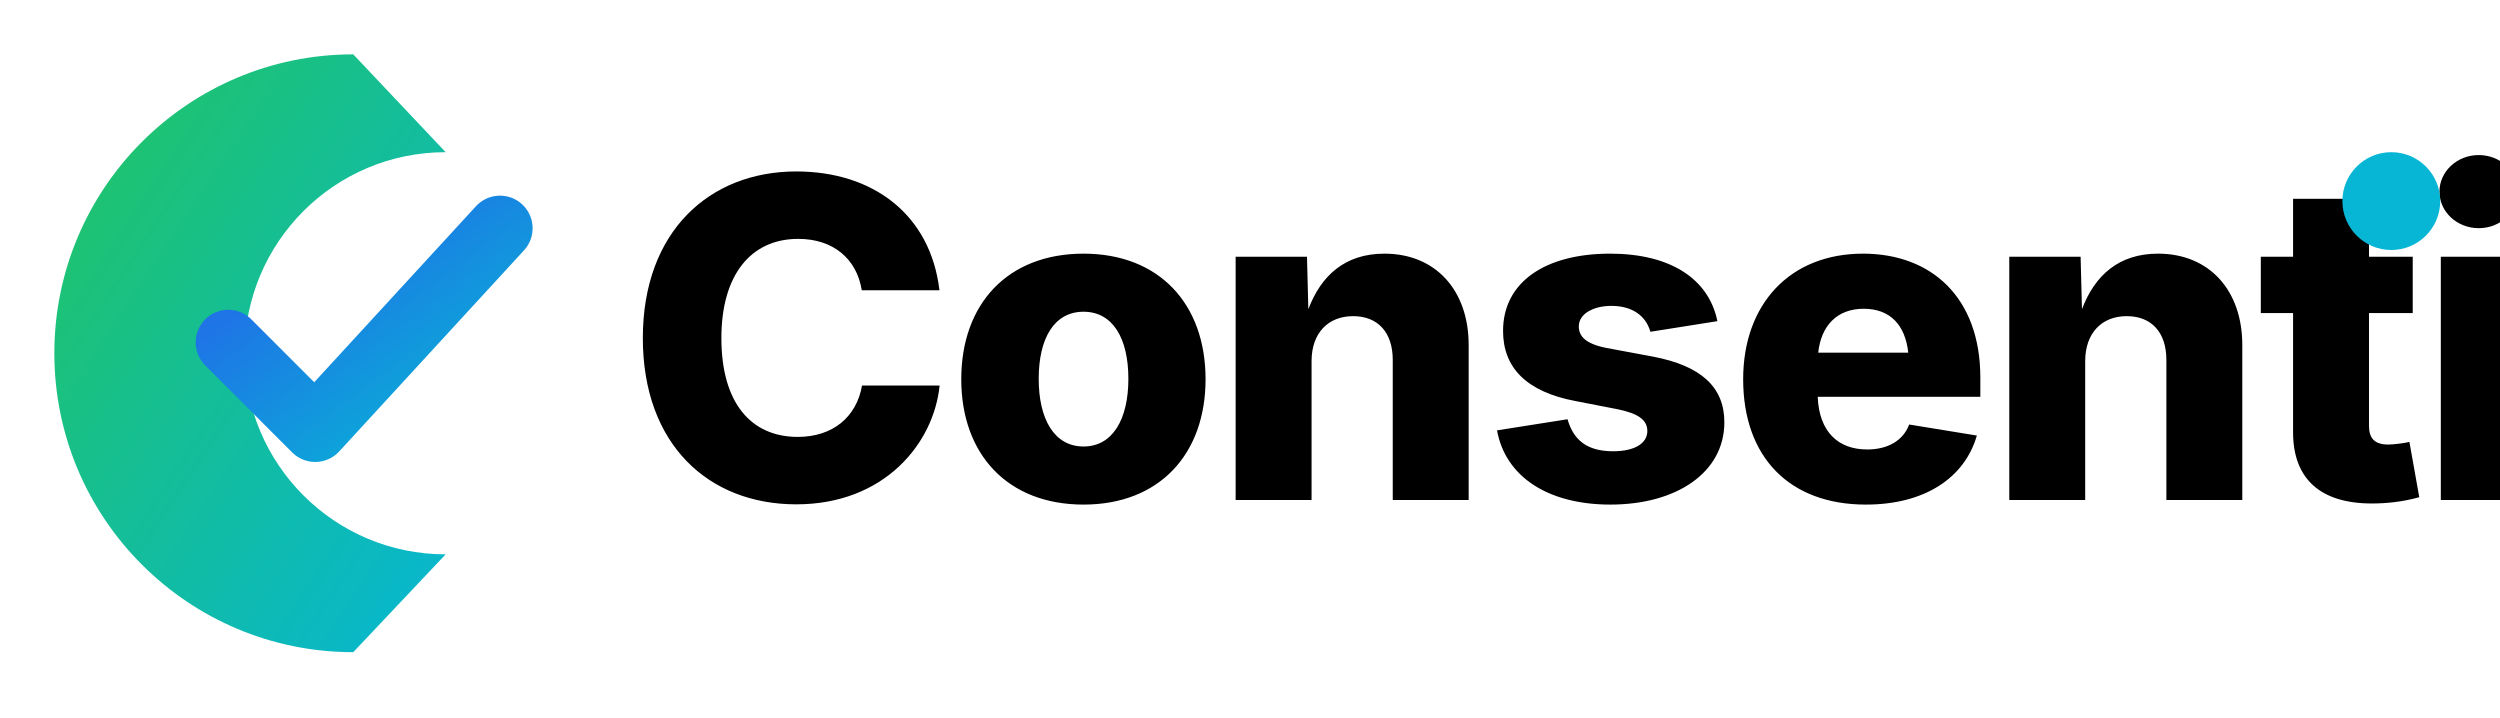
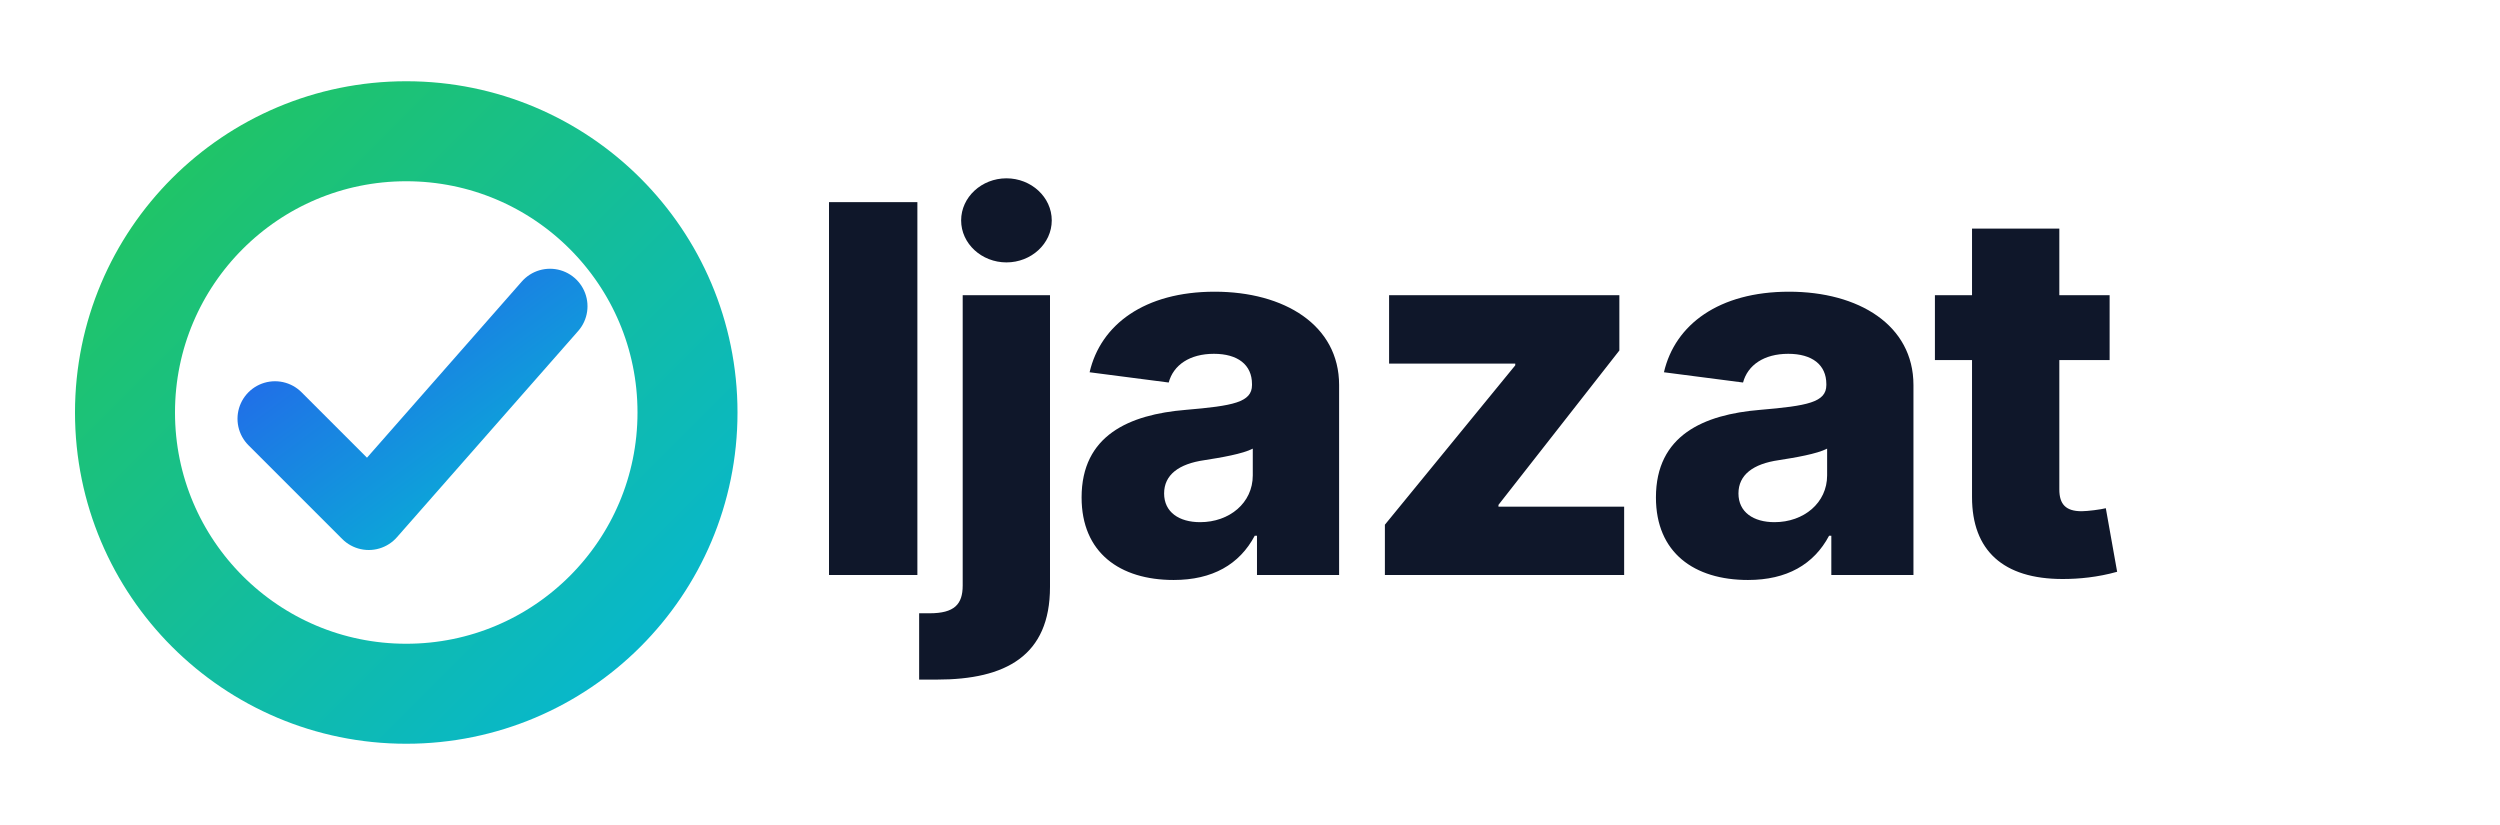
- <svg xmlns="http://www.w3.org/2000/svg" width="460" height="132" viewBox="0 0 460 132">
+ <svg xmlns="http://www.w3.org/2000/svg" width="400" height="132" viewBox="0 0 400 132" role="img" aria-label="Ijazat">
  <defs>
-     <linearGradient id="grad" x1="0%" y1="0%" x2="100%" y2="100%">
+     <linearGradient id="ring" x1="0%" y1="0%" x2="100%" y2="100%">
+       <stop offset="0%" stop-color="#22C55E" />
+       <stop offset="100%" stop-color="#06B6D4" />
+     </linearGradient>
+     <linearGradient id="tick" x1="0%" y1="0%" x2="100%" y2="100%">
      <stop offset="0%" stop-color="#2563EB" />
      <stop offset="100%" stop-color="#06B6D4" />
    </linearGradient>
-     <linearGradient id="grad2" x1="0%" y1="0%" x2="100%" y2="100%">
-       <stop offset="0%" stop-color="#22C55E" />
-       <stop offset="100%" stop-color="#06B6D4" />
-     </linearGradient>
-     <linearGradient id="consentiGradient" x1="0%" y1="0%" x2="100%" y2="0%">
-       <stop offset="0%" stop-color="#0F3DDE" />
-       <stop offset="100%" stop-color="#14B8A6" />
-     </linearGradient>
  </defs>
-   <g>
-     <path d="M65 10 A55 55 0 1 0 65 120 L82 102 A30 30 0 1 1 82 28 Z" fill="url(#grad2)" />
-     <path d="M42 63 L58 79 L92 42" fill="none" stroke="url(#grad)" stroke-width="12" stroke-linecap="round" stroke-linejoin="round" />
-   </g>
-   <text x="115" y="92" font-family="Inter, Segoe UI, Helvetica, Arial, sans-serif" font-size="82" font-weight="800" letter-spacing="-2" fill="#000">
-     Consenti
-   </text>
-   <circle cx="440" cy="37" r="9" fill="#06B6D4" />
+   <circle cx="65" cy="66" r="45" fill="none" stroke="url(#ring)" stroke-width="16" />
+   <path d="M44 67 L59 82 L88 49" fill="none" stroke="url(#tick)" stroke-width="12" stroke-linecap="round" stroke-linejoin="round" />
+   <text x="128" y="92" font-family="Inter, Segoe UI, Helvetica, Arial, sans-serif" font-size="82" font-weight="800" letter-spacing="-2" fill="#0F172A">Ijazat</text>
</svg>
